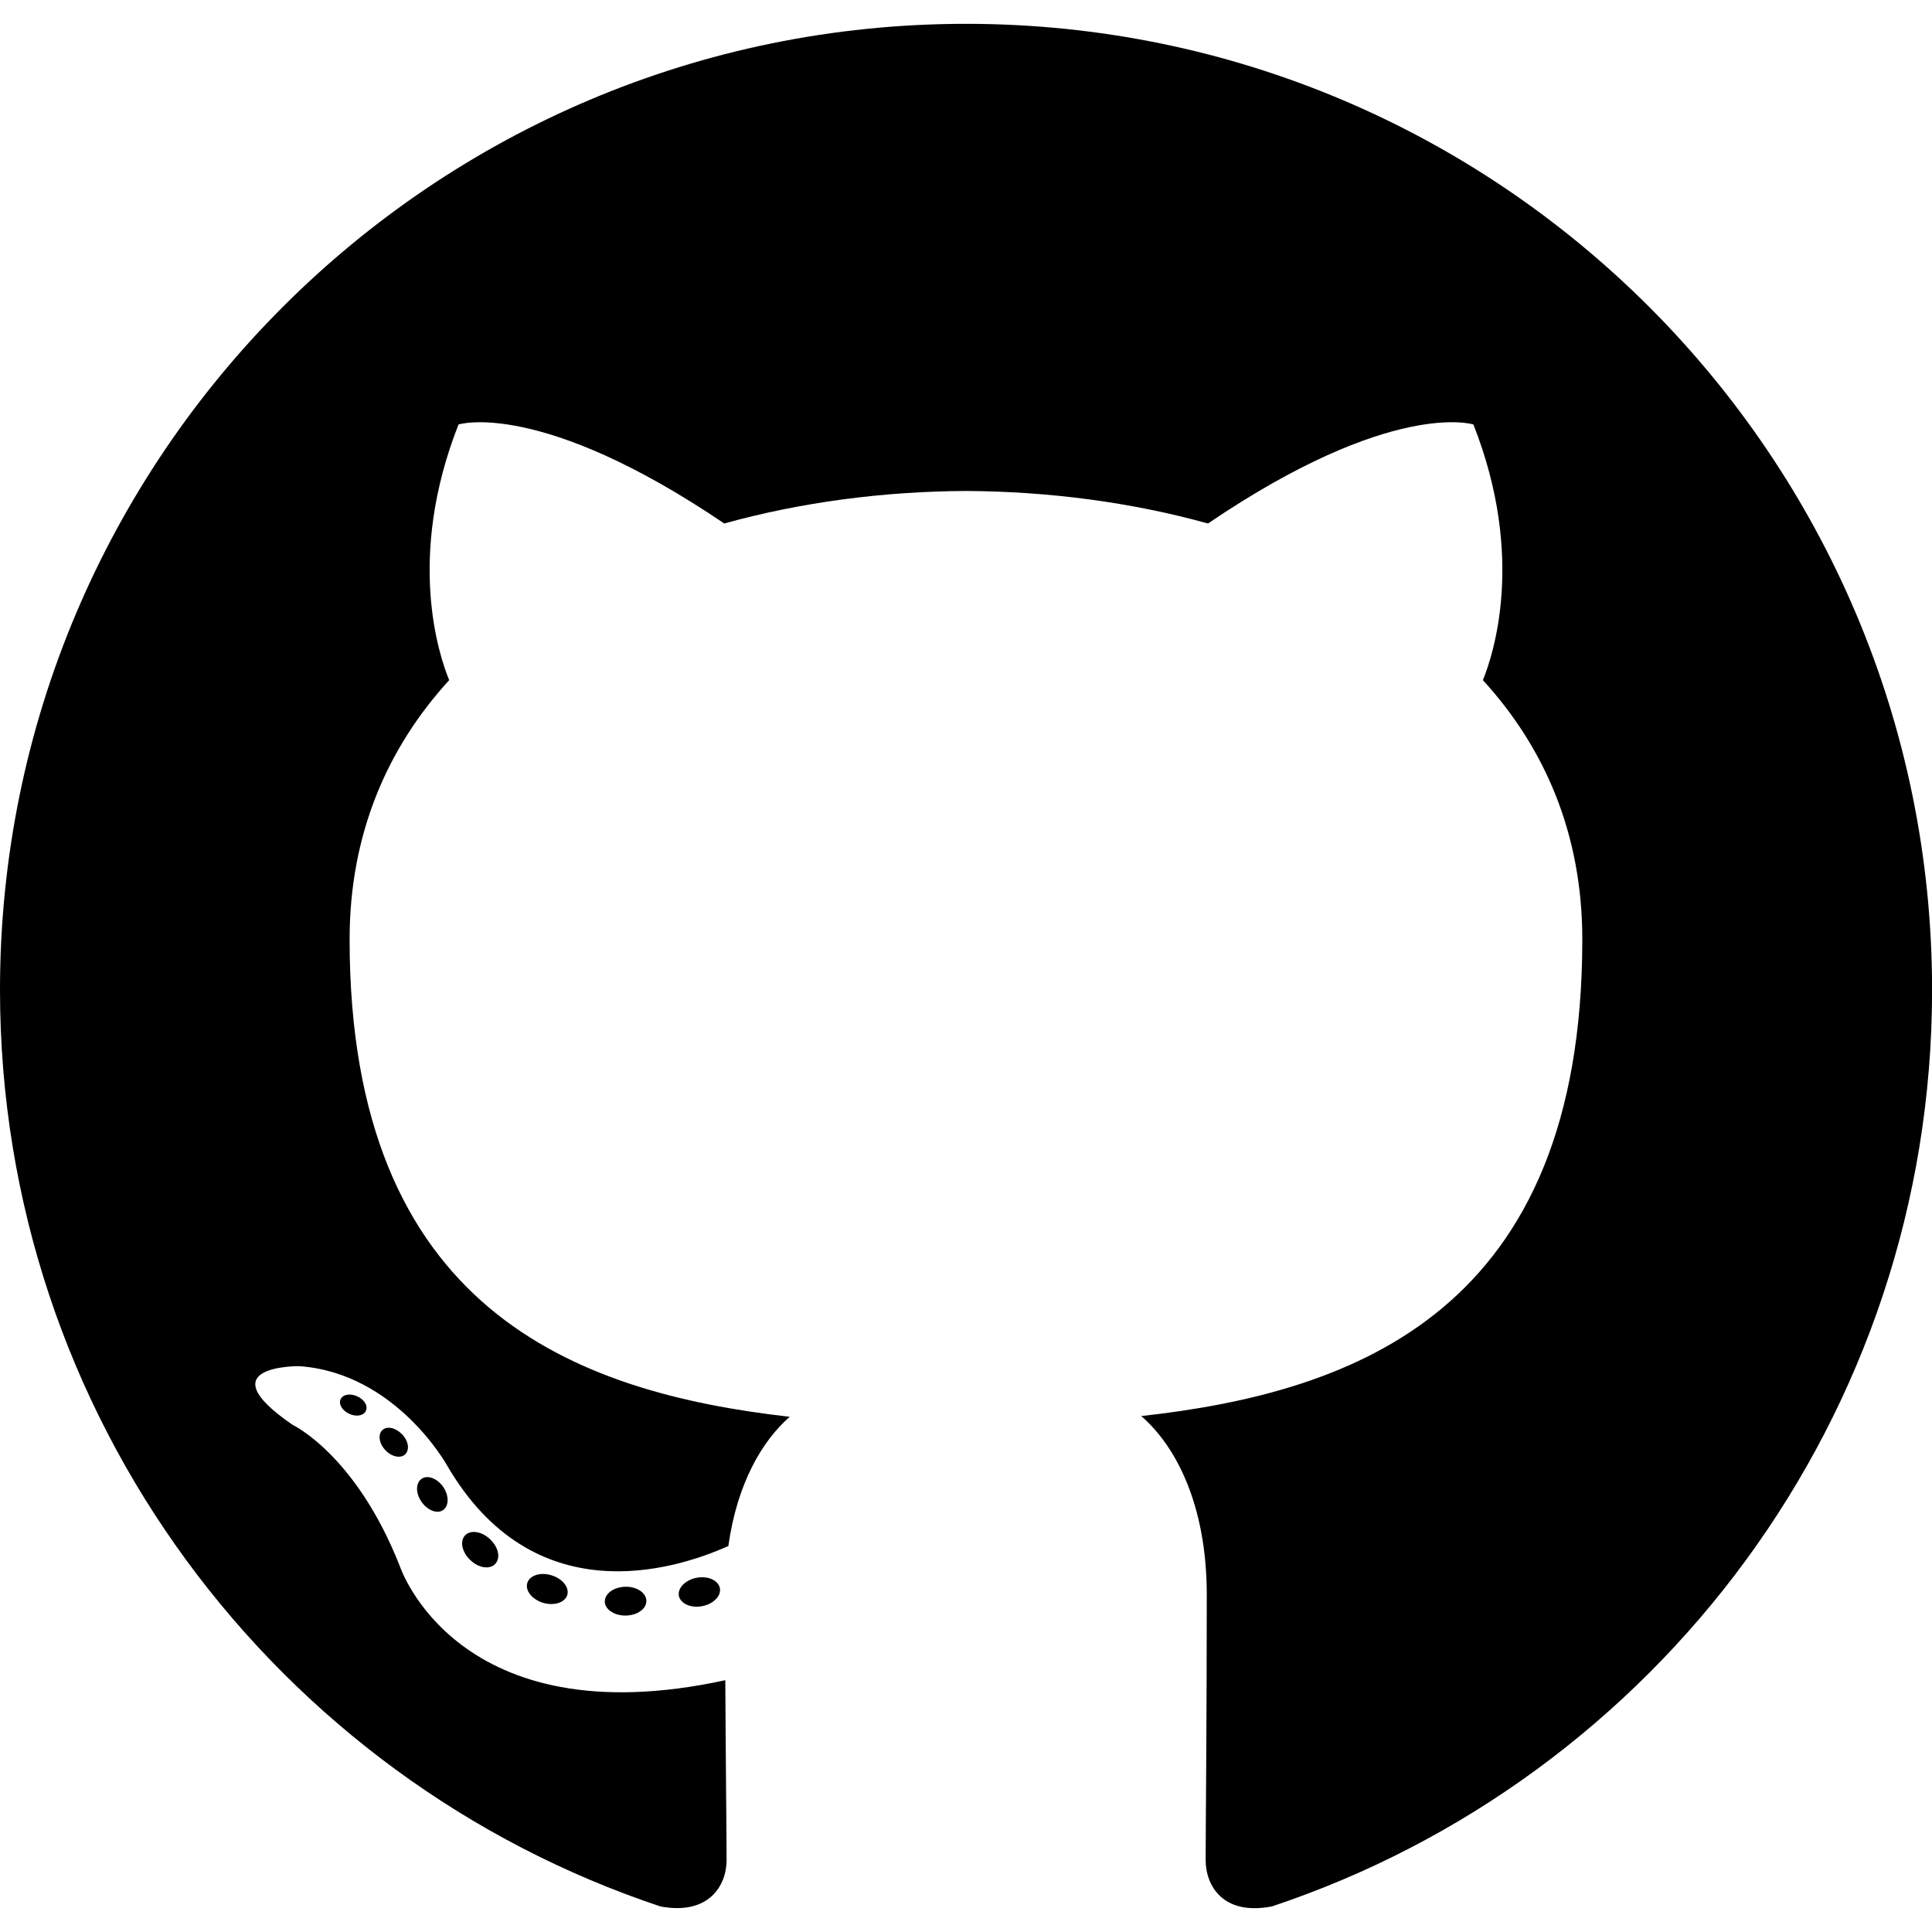
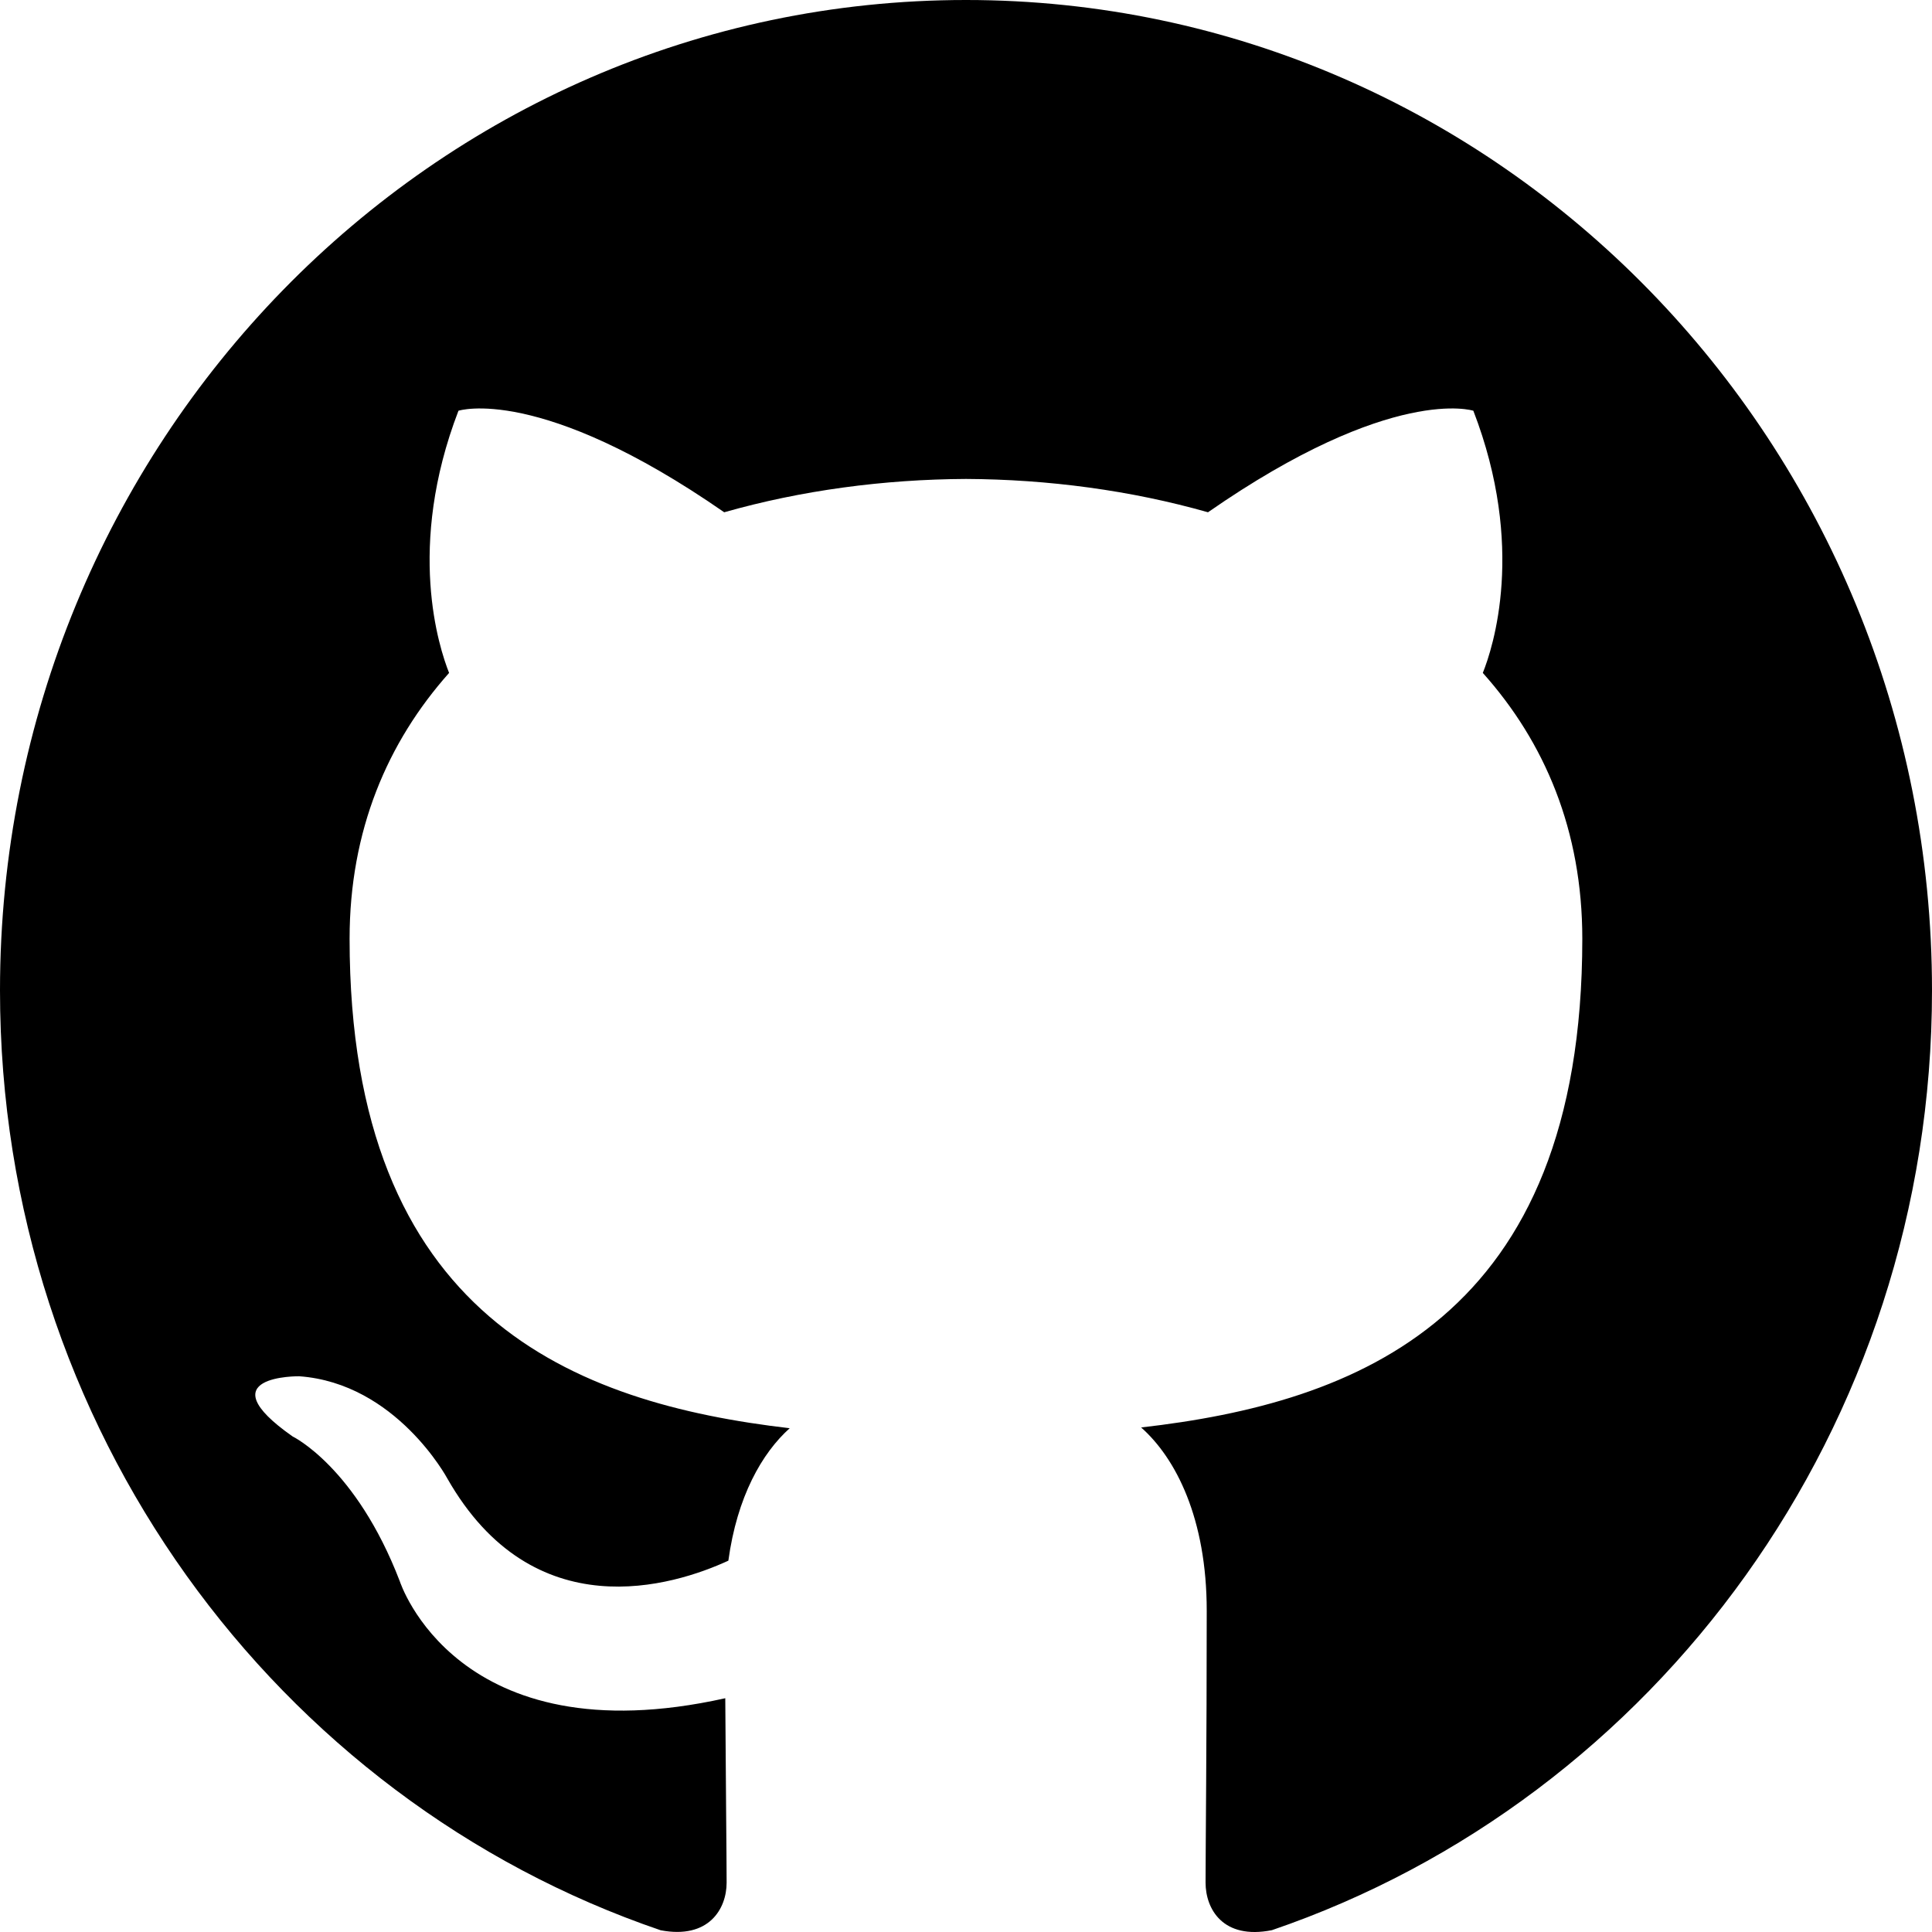
- <svg xmlns="http://www.w3.org/2000/svg" version="1.1" id="Capa_1" x="0px" y="0px" viewBox="0 0 24 24" style="enable-background:new 0 0 24 24;" xml:space="preserve" width="512" height="512">
-   <g>
-     <path style="fill-rule:evenodd;clip-rule:evenodd;" d="M12,0.296c-6.627,0-12,5.372-12,12c0,5.302,3.438,9.8,8.206,11.387   c0.6,0.111,0.82-0.26,0.82-0.577c0-0.286-0.011-1.231-0.016-2.234c-3.338,0.726-4.043-1.416-4.043-1.416   C4.421,18.069,3.635,17.7,3.635,17.7c-1.089-0.745,0.082-0.729,0.082-0.729c1.205,0.085,1.839,1.237,1.839,1.237   c1.07,1.834,2.807,1.304,3.492,0.997C9.156,18.429,9.467,17.9,9.81,17.6c-2.665-0.303-5.467-1.332-5.467-5.93   c0-1.31,0.469-2.381,1.237-3.221C5.455,8.146,5.044,6.926,5.696,5.273c0,0,1.008-0.322,3.301,1.23   C9.954,6.237,10.98,6.104,12,6.099c1.02,0.005,2.047,0.138,3.006,0.404c2.29-1.553,3.297-1.23,3.297-1.23   c0.653,1.653,0.242,2.873,0.118,3.176c0.769,0.84,1.235,1.911,1.235,3.221c0,4.609-2.807,5.624-5.479,5.921   c0.43,0.372,0.814,1.103,0.814,2.222c0,1.606-0.014,2.898-0.014,3.293c0,0.319,0.216,0.694,0.824,0.576   c4.766-1.589,8.2-6.085,8.2-11.385C24,5.669,18.627,0.296,12,0.296z" />
-     <path d="M4.545,17.526c-0.026,0.06-0.12,0.078-0.206,0.037c-0.087-0.039-0.136-0.121-0.108-0.18   c0.026-0.061,0.12-0.078,0.207-0.037C4.525,17.384,4.575,17.466,4.545,17.526L4.545,17.526z" />
-     <path d="M5.031,18.068c-0.057,0.053-0.169,0.028-0.245-0.055c-0.079-0.084-0.093-0.196-0.035-0.249   c0.059-0.053,0.167-0.028,0.246,0.056C5.076,17.903,5.091,18.014,5.031,18.068L5.031,18.068z" />
-     <path d="M5.504,18.759c-0.074,0.051-0.194,0.003-0.268-0.103c-0.074-0.107-0.074-0.235,0.002-0.286   c0.074-0.051,0.193-0.005,0.268,0.101C5.579,18.579,5.579,18.707,5.504,18.759L5.504,18.759z" />
-     <path d="M6.152,19.427c-0.066,0.073-0.206,0.053-0.308-0.046c-0.105-0.097-0.134-0.234-0.068-0.307   c0.067-0.073,0.208-0.052,0.311,0.046C6.191,19.217,6.222,19.355,6.152,19.427L6.152,19.427z" />
-     <path d="M7.047,19.814c-0.029,0.094-0.164,0.137-0.3,0.097C6.611,19.87,6.522,19.76,6.55,19.665   c0.028-0.095,0.164-0.139,0.301-0.096C6.986,19.609,7.075,19.719,7.047,19.814L7.047,19.814z" />
-     <path d="M8.029,19.886c0.003,0.099-0.112,0.181-0.255,0.183c-0.143,0.003-0.26-0.077-0.261-0.174c0-0.1,0.113-0.181,0.256-0.184   C7.912,19.708,8.029,19.788,8.029,19.886L8.029,19.886z" />
-     <path d="M8.943,19.731c0.017,0.096-0.082,0.196-0.224,0.222c-0.139,0.026-0.268-0.034-0.286-0.13   c-0.017-0.099,0.084-0.198,0.223-0.224C8.797,19.574,8.925,19.632,8.943,19.731L8.943,19.731z" />
+ <svg xmlns="http://www.w3.org/2000/svg" width="800px" height="800px" viewBox="0 0 20 20" version="1.1">
+   <defs>
+ 
+ </defs>
+   <g id="Page-1" stroke="none" stroke-width="1" fill="none" fill-rule="evenodd">
+     <g id="Dribbble-Light-Preview" transform="translate(-140, -7559)" fill="#000000">
+       <g id="icons" transform="translate(56, 160)">
+         <path d="M94,7399 C99.523,7399 104,7403.59 104,7409.253 C104,7413.782 101.138,7417.624 97.167,7418.981 C96.66,7419.082 96.48,7418.762 96.48,7418.489 C96.48,7418.151 96.492,7417.047 96.492,7415.675 C96.492,7414.719 96.172,7414.095 95.813,7413.777 C98.04,7413.523 100.38,7412.656 100.38,7408.718 C100.38,7407.598 99.992,7406.684 99.35,7405.966 C99.454,7405.707 99.797,7404.664 99.252,7403.252 C99.252,7403.252 98.414,7402.977 96.505,7404.303 C95.706,7404.076 94.85,7403.962 94,7403.958 C93.15,7403.962 92.295,7404.076 91.497,7404.303 C89.586,7402.977 88.746,7403.252 88.746,7403.252 C88.203,7404.664 88.546,7405.707 88.649,7405.966 C88.01,7406.684 87.619,7407.598 87.619,7408.718 C87.619,7412.646 89.954,7413.526 92.175,7413.785 C91.889,7414.041 91.63,7414.493 91.54,7415.156 C90.97,7415.418 89.522,7415.871 88.63,7414.304 C88.63,7414.304 88.101,7413.319 87.097,7413.247 C87.097,7413.247 86.122,7413.234 87.029,7413.87 C87.029,7413.87 87.684,7414.185 88.139,7415.37 C88.139,7415.37 88.726,7417.2 91.508,7416.58 C91.513,7417.437 91.522,7418.245 91.522,7418.489 C91.522,7418.76 91.338,7419.077 90.839,7418.982 C86.865,7417.627 84,7413.783 84,7409.253 C84,7403.59 88.478,7399 94,7399" id="github-[#142]">
+ 
+ </path>
+       </g>
+     </g>
  </g>
</svg>
